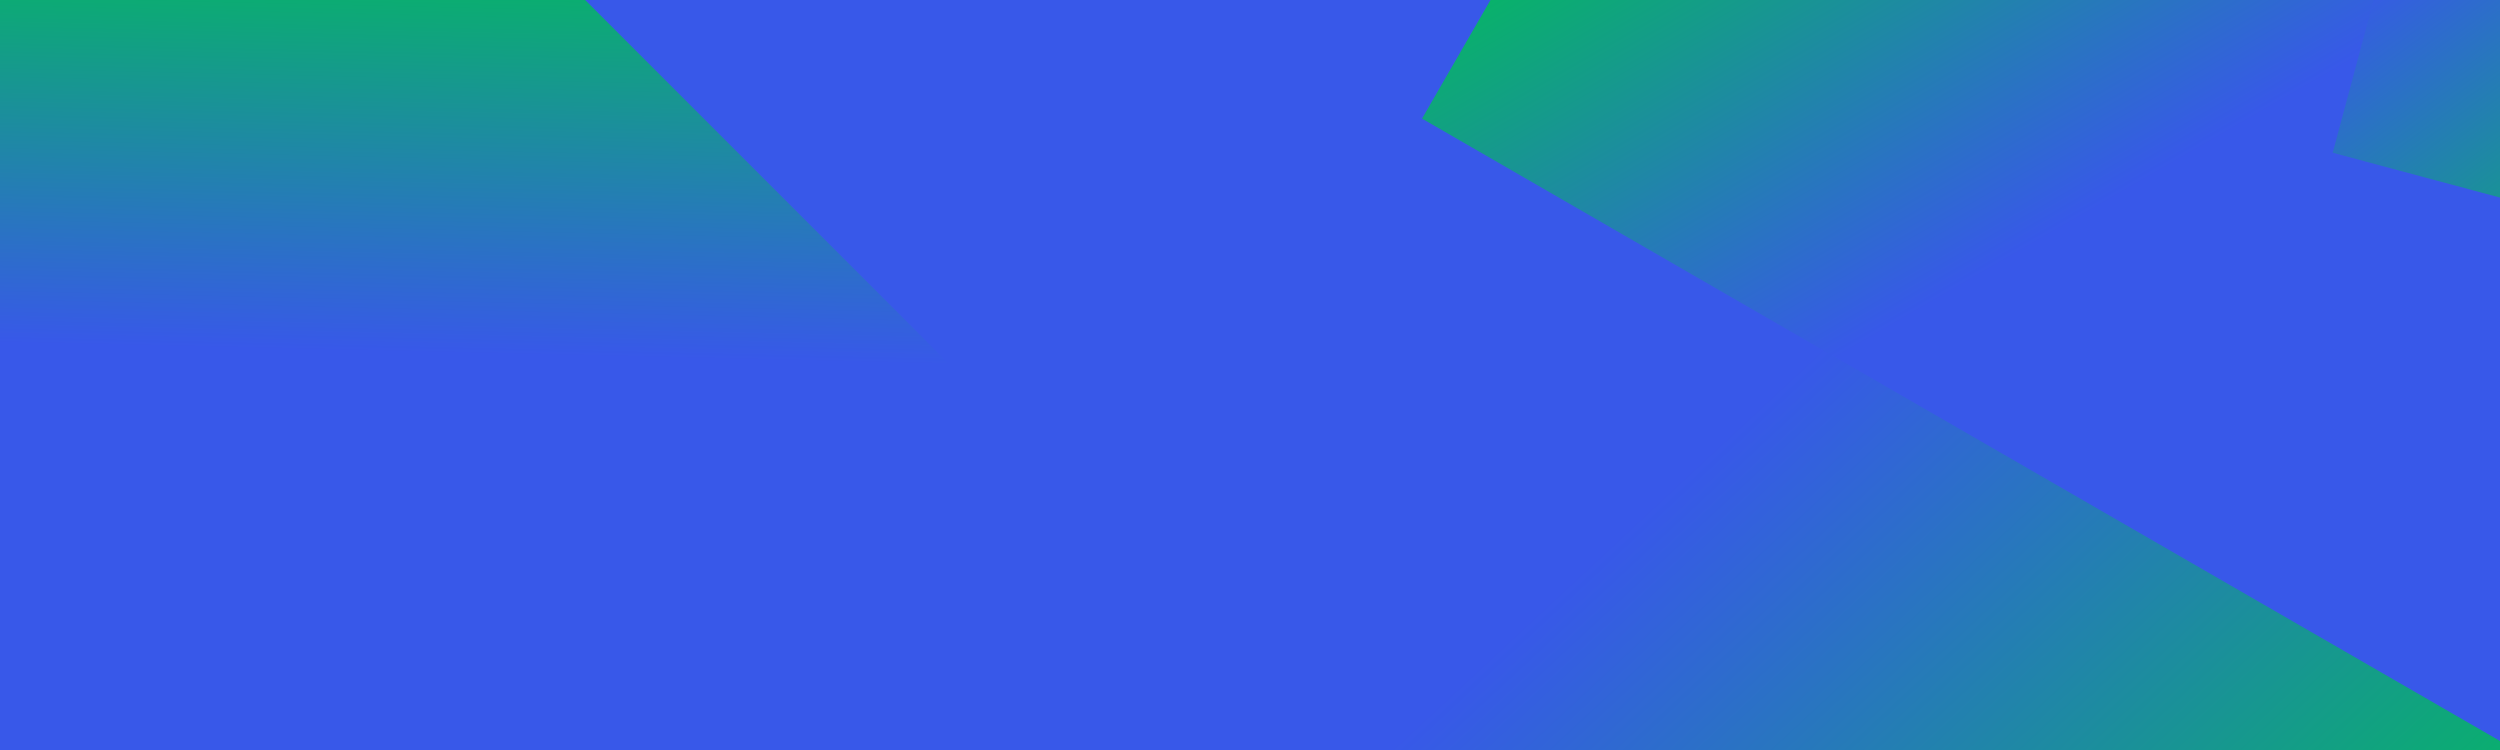
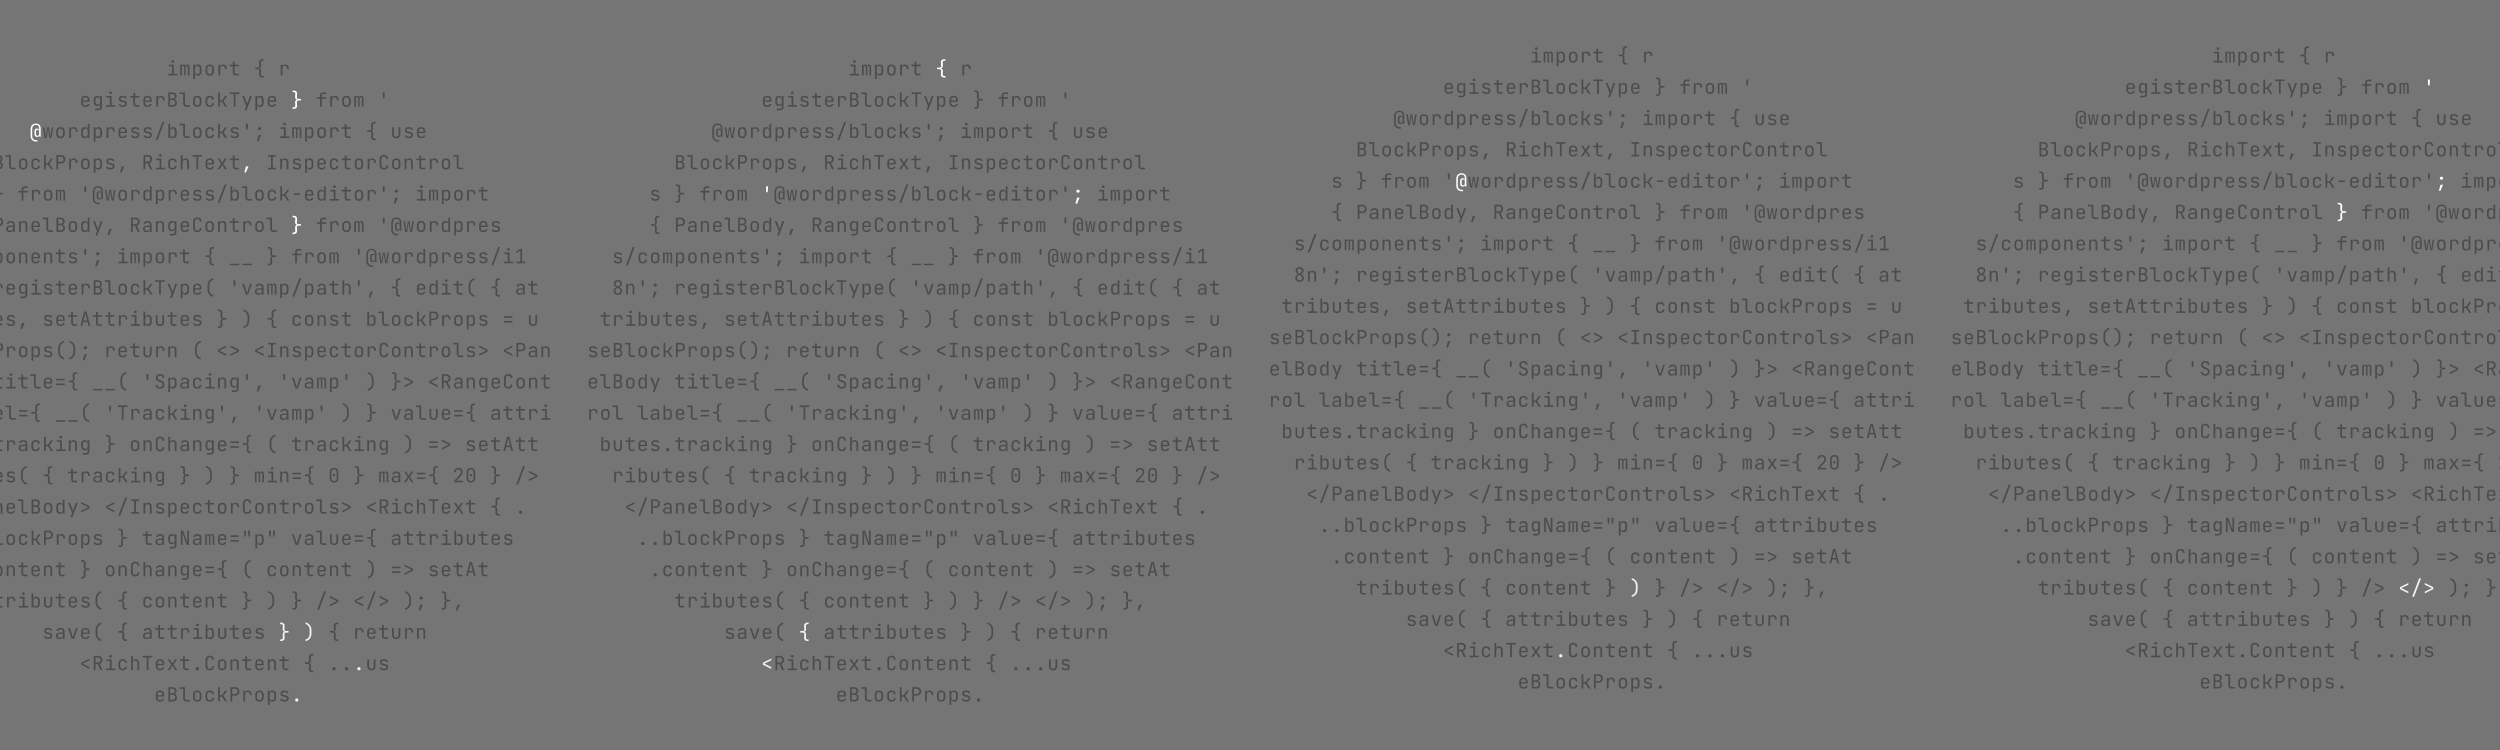
- <svg xmlns="http://www.w3.org/2000/svg" xmlns:xlink="http://www.w3.org/1999/xlink" fill="none" height="300" viewBox="0 0 1000 300" width="1000">
-   <linearGradient id="a">
-     <stop offset=".589" stop-color="#3858e9" />
-     <stop offset="1" stop-color="#00c253" />
-   </linearGradient>
-   <linearGradient id="b" gradientUnits="userSpaceOnUse" x1="25" x2="35" xlink:href="#a" y1="393" y2="-40" />
-   <linearGradient id="c" gradientUnits="userSpaceOnUse" x1="476.8" x2="1099.5" xlink:href="#a" y1="-362.725" y2="307.5" />
-   <linearGradient id="d" gradientUnits="userSpaceOnUse" x1="956.5" x2="677.501" xlink:href="#a" y1="395" y2="-88.5" />
-   <linearGradient id="e" gradientUnits="userSpaceOnUse" x1="856.5" x2="1129.5" xlink:href="#a" y1="-280.5" y2="91.5" />
-   <clipPath id="f">
-     <path d="m0 0h1000v300h-1000z" />
-   </clipPath>
-   <g clip-path="url(#f)">
-     <path d="m0 0h1000v300h-1000z" fill="#3858e9" />
-     <path d="m328.848 750.405-593.26-1027.557 1027.557-593.261 593.255 1027.557z" fill="url(#b)" />
-     <path d="m779.529-665.454-605.459 605.459 605.459 605.459 605.461-605.459z" fill="url(#c)" />
-     <path d="m1077.29 341.021-508.485-293.577 293.577-508.489 508.488 293.577z" fill="url(#d)" />
-     <path d="m1021.73-269.737-88.644 330.837 330.834 88.647 88.65-330.837z" fill="url(#e)" />
+ <svg xmlns="http://www.w3.org/2000/svg" width="1000" height="300" viewBox="0 0 1000 300">
+   <defs>
+     <path id="e" d="M0 0v-.64h1.53v-3.02H.2v-.64h2.03v3.66h1.45V0z" />
+     <path id="f" d="M0 0c-.17 0-.31-.04-.41-.13a.5.5 0 0 1-.14-.36c0-.16.05-.28.14-.37C-.31-.95-.17-1 0-1s.31.05.41.14.15.21.15.37q0 .225-.15.36C.26.005.17 0 0 0" />
+     <path id="h" d="M0 0v-4.3h.62v.51h.14l-.11.19q0-.36.18-.57c.14-.14.31-.21.53-.21.24 0 .42.09.56.27.13.17.19.42.19.75l-.21-.43h.33l-.15.19c0-.24.07-.43.19-.57q.21-.21.54-.21c.27 0 .48.1.62.3.15.21.23.48.23.81V0h-.65v-3.28c0-.17-.04-.31-.12-.41q-.105-.15-.33-.15a.4.4 0 0 0-.33.15c-.08.09-.12.23-.12.4V0h-.56v-3.28c0-.18-.04-.32-.13-.41a.4.4 0 0 0-.33-.15q-.225 0-.33.15c-.08.09-.11.23-.11.4V0z" />
+     <path id="j" d="M0 0v-5.71h.7v.82h.14l-.14.16c0-.32.11-.58.32-.77.22-.19.51-.29.86-.29.44 0 .78.14 1.04.43q.39.42.39 1.17v1.26c0 .33-.06.61-.18.85s-.28.42-.5.56c-.2.12-.45.19-.75.19-.35 0-.63-.1-.85-.29S.7-2.07.7-2.39l.14.16H.69l.01.98V0zm1.65-1.94c.3 0 .53-.09.7-.27.17-.17.25-.43.25-.76v-1.18c0-.33-.08-.59-.25-.76-.17-.18-.4-.27-.7-.27q-.435 0-.69.27c-.17.19-.26.44-.26.76v1.18c0 .32.09.57.26.76q.255.27.69.27" />
+     <path id="k" d="M0 .01c-.34 0-.64-.07-.89-.2s-.44-.32-.59-.57c-.13-.24-.2-.54-.2-.88v-1.14c0-.35.07-.64.2-.89.15-.24.34-.43.59-.56s.55-.19.89-.19c.35 0 .65.06.9.19s.44.32.58.56c.14.25.21.54.21.88v1.15c0 .34-.07.64-.21.88-.14.25-.33.44-.58.57s-.55.2-.9.2m0-.63c.31 0 .55-.09.72-.26.18-.17.26-.42.26-.76v-1.14c0-.34-.08-.59-.26-.76C.55-3.71.31-3.8 0-3.8c-.3 0-.54.09-.72.26-.17.17-.25.42-.25.76v1.14c0 .34.08.59.25.76.18.17.42.26.72.26" />
+     <path id="l" d="M0 0v-4.3h.69v.82h.16l-.22.51q0-.705.3-1.05c.2-.24.5-.36.89-.36.46 0 .82.14 1.08.43.28.28.41.66.41 1.15v.26h-.7v-.2c0-.34-.09-.59-.25-.77s-.4-.28-.7-.28-.53.1-.7.28-.25.44-.25.77V0z" />
+     <path id="b" d="M-.01 0c-.37 0-.66-.1-.86-.3-.21-.19-.31-.47-.31-.83v-2.53h-1.21v-.64h1.21v-1.21h.71v1.21h1.72v.64H-.47v2.53c0 .33.15.49.46.49h1.18V0z" />
+     <path id="Z" d="M0 0c-.31 0-.57-.05-.8-.15-.22-.1-.38-.25-.5-.45-.11-.19-.16-.42-.15-.7l.08-1.28c.02-.28-.02-.48-.12-.59-.1-.13-.32-.19-.66-.19h-.86v-.63h.86q.51 0 .66-.18c.15-.18.14-.32.12-.6l-.08-1.28c-.01-.28.04-.52.15-.71.12-.19.28-.34.5-.44.23-.1.49-.15.8-.15h.35v.62H0c-.24 0-.43.06-.56.18-.13.1-.19.27-.18.5l.08 1.28c.02.34-.06.61-.25.81-.18.2-.44.3-.77.3v-.04c.33 0 .58.1.77.31.18.2.27.47.25.81L-.74-1.3c-.01.23.05.39.18.5.13.12.32.18.56.18h.35V0z" />
+     <path id="c" d="M0 0c-.34 0-.63-.07-.89-.2a1.54 1.54 0 0 1-.59-.57c-.13-.25-.2-.54-.2-.87v-1.18c0-.33.07-.62.2-.87.14-.24.34-.43.59-.57.26-.13.55-.2.89-.2s.64.07.89.2c.25.14.45.33.58.57.14.25.22.54.22.87v.76H-.99v.42c0 .34.08.6.26.78.17.18.41.27.73.27.27 0 .49-.05.66-.14a.6.6 0 0 0 .3-.44h.71c-.05.36-.22.64-.53.86C.83-.1.46 0 0 0m1-2.53v-.29c0-.34-.09-.6-.26-.78S.33-3.87 0-3.87c-.32 0-.56.09-.73.27-.18.18-.26.44-.26.78v.23h2.04z" />
+     <path id="w" d="M0 0v-.64h1.37q.33 0 .48-.15C2-.94 2-1.04 2-1.25v-.55l.02-.78h-.14l.13-.12c0 .31-.1.56-.31.74-.21.19-.49.28-.84.28-.44 0-.79-.14-1.05-.43-.25-.29-.38-.68-.38-1.18v-.9c0-.49.13-.88.38-1.17.26-.29.61-.43 1.05-.43q.525 0 .84.27c.21.19.31.43.31.75l-.13-.12h.13v-.82h.7v4.46c0 .39-.12.69-.36.91-.24.23-.57.34-.99.34zm1.07-2.29c.29 0 .52-.09.69-.28.17-.18.25-.43.25-.76v-.82c0-.32-.08-.57-.25-.76q-.255-.27-.69-.27-.45 0-.69.27c-.17.17-.25.43-.25.76v.82c0 .34.08.6.25.77q.24.27.69.27" />
+     <path id="x" d="M.01-.01c-.3 0-.55-.04-.77-.13s-.39-.22-.52-.39c-.12-.17-.2-.37-.22-.59h.7c.03.15.11.27.25.36.14.08.32.13.56.13h.32c.28 0 .49-.06.62-.17q.21-.165.21-.45c0-.18-.07-.32-.19-.43s-.3-.18-.54-.22l-.58-.09c-.42-.08-.74-.21-.95-.39q-.3-.3-.3-.84c0-.39.12-.68.36-.89.25-.22.62-.32 1.11-.32h.29c.42 0 .75.09 1 .29q.375.285.45.78h-.7a.48.48 0 0 0-.24-.32c-.12-.09-.29-.13-.51-.13H.07c-.27 0-.46.05-.59.15q-.18.15-.18.45c0 .17.05.3.16.39.1.08.27.14.49.18l.58.09c.46.07.8.21 1.01.41s.32.48.32.86c0 .4-.13.71-.38.94-.25.22-.64.33-1.15.33z" />
+     <path id="y" d="M.01 0v-5.71h1.61c.53 0 .93.13 1.23.39.29.26.44.62.44 1.09 0 .26-.05.49-.16.68s-.27.34-.47.45c-.2.1-.44.15-.72.14v-.11c.3-.01.56.05.78.17s.4.29.52.52c.12.22.18.49.18.79 0 .33-.06.61-.2.85s-.33.42-.58.56q-.375.18-.9.18zm.68-.63h.97c.33 0 .59-.09.78-.26.19-.18.29-.42.29-.72 0-.31-.1-.57-.29-.76q-.285-.3-.78-.3H.69zm0-2.65h.93c.3 0 .54-.08.71-.24q.27-.24.27-.66c0-.27-.09-.49-.26-.65-.18-.17-.41-.25-.72-.25H.69z" />
+     <path id="z" d="M0 0c-.26 0-.47-.05-.66-.15-.19-.09-.33-.24-.44-.42-.1-.18-.16-.39-.16-.64v-3.86H-2.7v-.64h2.15v4.5q0 .27.15.42c.15.15.23.15.4.15h1.36V0z" />
+     <path id="o" d="M0 0c-.35 0-.65-.07-.91-.2s-.46-.31-.6-.56-.21-.54-.21-.88v-1.18c0-.34.07-.64.21-.88.14-.25.34-.43.6-.56s.56-.2.91-.2c.49 0 .89.13 1.19.4.31.27.47.63.48 1.09h-.7c-.02-.28-.11-.49-.29-.64-.16-.15-.39-.22-.68-.22-.31 0-.56.08-.74.26q-.27.255-.27.75v1.18q0 .48.27.75c.27.27.43.27.74.27.29 0 .52-.08.68-.23.18-.15.27-.37.29-.64h.7c-.01.46-.17.82-.48 1.09C.89-.13.49 0 0 0" />
+     <path id="u" d="M0 0v-5.71h.7v3.19h.83L2.78-4.3h.81L2.14-2.25 3.61 0h-.82L1.54-1.92H.7V0z" />
+     <path id="q" d="M0 0v-5.08h-1.56v-.64h3.83v.64H.71V0z" />
+     <path id="A" d="m-.01 0 .64-1.67-1.6-4.04h.79l1 2.66c.03.09.07.2.1.32s.06.22.08.31c.02-.09.04-.19.07-.31.04-.12.07-.23.1-.32l.94-2.66h.76L.75 0z" />
+     <path id="ad" d="M0 0v-.62h.35c.24 0 .43-.06.56-.18.13-.11.19-.27.18-.5l-.08-1.28c-.02-.34.06-.61.25-.81.18-.21.44-.31.77-.31v.04c-.33 0-.59-.1-.77-.3-.19-.2-.27-.47-.25-.81l.08-1.28c.01-.23-.05-.4-.18-.5-.13-.12-.32-.18-.56-.18H0v-.62h.35c.31 0 .57.05.79.15s.39.25.51.44c.11.19.16.43.15.71l-.08 1.28q-.03.42.12.6c.15.18.32.18.66.18h.86v.63H2.5c-.33 0-.55.06-.66.19-.1.12-.14.31-.12.59L1.8-1.3c.01.28-.04.51-.15.7q-.18.3-.51.45C.81 0 .66 0 .35 0z" />
+     <path id="m" d="M0 0v-3.23h-1.26v-.64H0v-.75c0-.33.1-.6.32-.79.21-.2.5-.3.88-.3h1.26v.64H1.2c-.16 0-.29.04-.38.12q-.12.105-.12.33v.75h1.76v.64H.7V0z" />
+     <path id="S" d="m0 0-.09-1.18v-1.17h.76v1.17L.58 0z" />
+     <path id="ai" d="M0 0c-.44 0-.83-.09-1.16-.28-.33-.18-.58-.45-.76-.79s-.27-.74-.27-1.2v-2.66c0-.47.08-.87.25-1.21s.42-.6.73-.78c.32-.19.69-.28 1.13-.28.4 0 .74.08 1.03.24.29.15.5.37.66.65.15.29.23.63.23 1.03v3.36h-.56v-.43h-.21l.14-.15c0 .2-.07.36-.22.48s-.35.18-.6.18c-.34 0-.6-.1-.79-.3-.17-.21-.26-.51-.26-.91v-.94c0-.4.09-.7.26-.9.19-.21.45-.31.79-.31.25 0 .45.06.6.19.15.12.22.28.22.48l-.11-.16h.19l-.08-.55v-.04c0-.3-.04-.55-.14-.75a1 1 0 0 0-.44-.46C.44-6.6.2-6.65-.08-6.65c-.47 0-.83.15-1.09.45-.26.31-.39.73-.39 1.27v2.66c0 .52.13.93.41 1.23s.67.46 1.15.46h.55V0zm.59-2.33c.21 0 .37-.07.47-.2s.15-.33.15-.6V-4q0-.36-.15-.54c-.1-.11-.26-.17-.47-.17s-.37.06-.47.18c-.11.11-.16.29-.16.54v.94c0 .24.05.43.16.55.1.11.26.17.47.17" />
+     <path id="B" d="m-.01 0-.68-4.3h.62l.43 3.05c.02.12.03.24.05.38.02.13.04.24.05.32.01-.08.02-.19.04-.32.03-.14.05-.26.07-.38l.47-3.05h.68l.47 3.05c.02.12.04.24.06.38.02.13.04.24.05.32.01-.08.03-.19.05-.32.03-.14.05-.26.06-.38l.45-3.05h.59L2.73 0h-.77L1.5-2.97c-.02-.15-.05-.29-.07-.44-.03-.15-.05-.26-.06-.34-.01.08-.02.19-.04.34-.03.15-.05.29-.08.44L.77 0z" />
+     <path id="C" d="M0 0c-.43 0-.77-.14-1.04-.43-.26-.29-.39-.67-.39-1.16v-1.26c0-.5.13-.89.39-1.18s.61-.43 1.04-.43c.36 0 .64.1.85.29.22.19.33.45.33.77l-.15-.16h.16l-.01-.98v-1.25h.7v5.71h-.7V-.9h-.15l.15-.16q0 .495-.33.78C.64-.09.36 0 0 0m.24-.61q.435 0 .69-.27c.16-.19.25-.44.25-.76v-1.18c0-.32-.09-.57-.25-.76q-.255-.27-.69-.27c-.3 0-.54.09-.71.27s-.26.43-.26.76v1.18c0 .33.09.59.26.76.17.18.41.27.71.27" />
+     <path id="G" d="m0 0 2.77-7.35h.75L.74 0z" />
+     <path id="J" d="M.01 0c-.36 0-.64-.09-.86-.28-.21-.19-.32-.45-.32-.78l.14.16h-.14v.82h-.7v-5.71h.7v1.25l-.02.98h.16l-.14.16c0-.32.11-.58.32-.77.22-.19.51-.29.86-.29.43 0 .78.14 1.04.43s.39.68.39 1.18v1.26c0 .49-.13.87-.39 1.16S.44 0 .01 0m-.24-.61c.3 0 .53-.09.7-.27.18-.17.26-.43.26-.76v-1.18c0-.33-.08-.58-.26-.76-.17-.18-.4-.27-.7-.27q-.435 0-.69.27c-.16.19-.25.44-.25.76v1.18c0 .32.09.57.25.76q.255.27.69.27" />
+     <path id="aa" d="m0-.01.63-2.43h1.02L.63-.01z" />
+     <path id="X" d="M0 .01a.565.565 0 0 1-.58-.59c0-.17.05-.31.16-.42.12-.11.26-.17.42-.17h.16c.17 0 .3.06.41.17q.18.165.18.42c0 .255-.06.31-.17.42S.33.01.16.01z" />
+     <path id="M" d="M0 0c-.49 0-.89-.14-1.19-.44-.29-.29-.44-.7-.44-1.2v-2.74h.7v2.74c0 .32.09.57.25.76.17.17.4.26.68.26.3 0 .53-.09.69-.26.17-.19.26-.44.26-.76v-2.74h.71v2.74c0 .5-.16.91-.46 1.2C.9-.14.5 0 0 0" />
+     <path id="I" d="M0 0v-5.71h1.84c.35 0 .66.07.92.21s.46.33.6.58c.15.25.22.55.22.89s-.07.64-.22.9c-.14.25-.34.44-.6.58s-.57.21-.92.21H.7V0zm.7-2.98h1.14c.31 0 .55-.09.73-.28.19-.19.28-.45.28-.77s-.09-.58-.28-.76c-.18-.19-.42-.29-.73-.29H.7z" />
+     <path id="n" d="M0 0v-5.71h1.76q.51 0 .9.21c.25.14.45.33.59.57.14.25.21.54.21.86 0 .39-.1.72-.3 1-.2.27-.47.47-.82.57L3.54 0h-.83l-1.1-2.42H.7V0zm.7-3.06h1.06c.3 0 .53-.09.71-.27.18-.19.26-.43.26-.74 0-.3-.08-.55-.26-.73s-.41-.28-.71-.28H.7z" />
+     <path id="p" d="M0 0v-5.71h.71v2.23h.14l-.14.17c0-.34.1-.61.3-.79.2-.19.49-.28.85-.28.43 0 .77.13 1.03.4.25.27.38.63.38 1.09V0h-.7v-2.81c0-.31-.09-.55-.25-.72s-.39-.25-.67-.25q-.435 0-.69.27c-.255.27-.25.44-.25.77V0z" />
+     <path id="r" d="m.01 0 1.52-2.21L.1-4.3h.83l.85 1.33c.04.06.07.12.1.19.04.07.07.12.09.16.01-.04.04-.09.07-.16.04-.07.07-.13.11-.19l.86-1.33h.82L2.4-2.2 3.92 0h-.83l-.93-1.41c-.03-.05-.07-.12-.1-.19-.04-.08-.06-.14-.09-.19-.02.05-.05.11-.09.19-.04.07-.08.14-.12.19L.83 0z" />
+     <path id="O" d="M0 0v-.64h1.17v-4.43H0v-.64h3.05v.64H1.89v4.43h1.16V0z" />
+     <path id="v" d="M0 0v-4.3h.71v.82h.15l-.15.17c0-.34.1-.61.3-.79.21-.19.49-.28.85-.28.43 0 .78.13 1.03.4.26.27.38.63.38 1.09V0h-.7v-2.81c0-.31-.08-.55-.25-.71-.16-.17-.38-.25-.66-.25-.3 0-.53.09-.7.27-.17.17-.25.43-.25.76V0z" />
+     <path id="Q" d="M0 0c-.34 0-.64-.06-.9-.19-.25-.13-.44-.32-.58-.57s-.21-.54-.21-.88v-2.58c0-.35.07-.64.21-.89.14-.24.33-.43.58-.56.26-.13.56-.2.9-.2q.525 0 .9.21c.25.13.44.31.58.56.13.24.2.54.2.88H.97c0-.33-.08-.57-.25-.75-.17-.17-.41-.26-.72-.26-.3 0-.55.08-.72.26-.18.17-.26.42-.26.74v2.59c0 .32.08.57.26.75.17.17.42.26.72.26.31 0 .55-.09.72-.26.17-.18.25-.43.25-.75h.71c0 .33-.07.62-.2.87-.14.25-.33.44-.58.58C.65-.06.35 0 0 0" />
+     <path id="ac" d="M0 0v-.62h2.5V0z" />
+     <path id="a" d="M.01 0c-.46 0-.82-.11-1.08-.34-.26-.24-.39-.55-.39-.95s.13-.71.39-.94.62-.35 1.06-.35h1.33v-.43c0-.27-.08-.47-.24-.61C.92-3.77.7-3.84.4-3.84c-.25 0-.47.06-.64.17-.17.1-.27.24-.3.43h-.7c.05-.38.22-.67.53-.89.3-.22.68-.33 1.13-.33q.75 0 1.17.39c.29.25.43.6.43 1.04v2.96h-.69V-.9h-.11l.11-.11c0 .31-.12.56-.36.74S.41 0 .01 0m.17-.55C.51-.55.79-.64 1-.8a.79.79 0 0 0 .32-.64v-.62H.01c-.24 0-.42.07-.56.2s-.2.31-.2.53q0 .36.24.57c.17.14.39.21.69.21" />
+     <path id="t" d="M0 0v-.59h3.75V0z" />
+     <path id="ak" d="M0 0v-.65h1.55v-4.48L0-3.97v-.78l1.29-.97h.96v5.07h1.27V0z" />
+     <path id="as" d="M0 .01c-.74-.19-1.31-.55-1.73-1.08-.41-.54-.62-1.2-.62-1.98v-1.41c0-.51.1-.97.29-1.38.19-.42.46-.77.81-1.06.35-.28.77-.49 1.25-.61v.67q-.495.12-.87.45c-.24.22-.43.5-.57.82-.13.33-.2.7-.2 1.11v1.41c0 .4.06.77.19 1.1.14.33.33.6.58.82.25.21.54.36.87.44z" />
+     <path id="T" d="m0 0-1.44-4.31h.72l.96 2.9c.05.17.11.34.15.5.05.15.08.28.11.37.02-.09.06-.22.1-.37.05-.16.1-.33.15-.5l.94-2.9h.71L.96 0z" />
+     <path id="N" d="m0 0 1.48-5.72h.95L3.91 0H3.2l-.38-1.52H1.09L.72 0zm1.23-2.12h1.44l-.44-1.76c-.08-.33-.15-.61-.19-.83-.05-.23-.08-.37-.09-.44-.01.07-.04.21-.08.44-.05.22-.12.5-.2.83z" />
+     <path id="ax" d="M0-.01V-.7c.34-.08.63-.23.88-.44.24-.22.43-.49.56-.82.14-.33.21-.69.21-1.1v-1.4c0-.42-.07-.79-.21-1.12-.13-.33-.32-.6-.57-.82A1.9 1.9 0 0 0 0-6.85v-.67c.49.12.91.33 1.25.61.35.29.62.64.81 1.06.19.41.29.87.29 1.39v1.4c0 .78-.21 1.44-.62 1.98C1.32-.55.74-.19 0-.01" />
+     <path id="d" d="M-.01 0v-.63h3.37V0z" />
+     <path id="az" d="m0 0-3.36-1.68v-.79L0-4.15v.68l-2.42 1.19c-.1.05-.2.09-.28.13-.09.03-.15.05-.19.06.04.01.11.03.2.07q.135.045.27.12L0-.71z" />
+     <path id="ay" d="M0 0v-.68l2.43-1.19q.15-.075.27-.12c.09-.03.16-.06.2-.07q-.075-.015-.21-.06c-.08-.04-.17-.08-.26-.13L0-3.44v-.71l3.37 1.68v.79z" />
+     <path id="aF" d="M0 0c-.38 0-.7-.07-.97-.19a1.5 1.5 0 0 1-.62-.54c-.15-.24-.22-.52-.23-.84h.71c0 .29.1.52.29.68.2.17.47.25.82.25.33 0 .58-.08.77-.24.18-.16.28-.39.28-.67 0-.23-.07-.43-.19-.6-.12-.18-.3-.3-.52-.37l-.78-.24c-.39-.12-.69-.32-.91-.6-.2-.28-.31-.61-.31-.99 0-.31.07-.58.2-.8.15-.23.34-.41.59-.53.25-.14.55-.2.88-.2.51 0 .91.14 1.21.42s.46.65.46 1.11h-.7c0-.28-.09-.5-.26-.65-.17-.17-.4-.25-.71-.25s-.54.08-.71.22c-.17.15-.25.35-.25.61 0 .24.06.44.18.61.13.18.31.3.54.37l.79.25c.38.12.67.32.88.61s.31.63.31 1.01c0 .32-.07.59-.22.82-.14.24-.35.42-.61.55C.65-.07.35 0 0 0" />
+     <path id="aJ" d="M0 0c-.35 0-.66-.07-.92-.2a1.6 1.6 0 0 1-.59-.59 1.8 1.8 0 0 1-.21-.89v-2.51c0-.34.07-.64.21-.89s.34-.44.59-.58c.26-.14.57-.21.92-.21s.66.07.91.21c.26.14.46.33.6.58s.21.55.21.89v2.51c0 .34-.07.63-.21.89-.14.25-.34.44-.6.59C.65-.07.35 0 0 0m0-.6q.465 0 .75-.3c.285-.3.29-.47.29-.78v-2.51c0-.32-.1-.57-.29-.77-.19-.21-.44-.31-.75-.31-.32 0-.57.1-.76.31-.19.2-.28.45-.28.77v2.51c0 .31.09.58.28.78s.44.3.76.3m0-1.88c-.14 0-.26-.04-.35-.13a.5.5 0 0 1-.12-.35c0-.14.04-.25.12-.34.09-.08.21-.13.35-.13s.25.05.34.13c.08.09.13.2.13.34 0 .15-.05.26-.13.35-.09.09-.2.13-.34.13" />
+     <path id="aI" d="M0 0a.66.66 0 0 1-.47-.17c-.12-.12-.18-.27-.18-.47s.06-.36.18-.48.27-.18.47-.18.36.06.47.18q.18.18.18.48c0 .3-.06.35-.18.47C.36-.06.2 0 0 0" />
+     <path id="aL" d="M0 0v-5.71h.94L2.68-.82c-.01-.13-.02-.29-.04-.48l-.03-.6c-.01-.21-.01-.41-.01-.6v-3.21h.68V0h-.94L.61-4.89a18 18 0 0 1 .05 1.08c.01.21.02.41.02.6V0z" />
+     <path id="aK" d="m0 0-.1-1.65v-.7h.76v.7L.58 0z" />
+     <path id="ar" d="M0 .01c-.35 0-.66-.07-.92-.18-.26-.13-.45-.31-.59-.54-.15-.23-.22-.5-.22-.8 0-.34.1-.64.28-.88.19-.24.48-.46.88-.66l.76-.37c.23-.1.41-.25.53-.43.13-.17.19-.37.19-.58 0-.25-.08-.45-.25-.6C.5-5.17.28-5.25 0-5.25c-.29 0-.51.08-.68.23q-.24.225-.24.6c0 .2.06.4.18.57.13.18.29.32.51.43l.76.36c.42.19.72.41.91.66.18.25.28.54.28.89 0 .46-.16.83-.47 1.11C.94-.13.52.01 0 .01m0-.63q.465 0 .75-.24c.19-.17.28-.39.28-.67 0-.22-.06-.43-.18-.61s-.29-.33-.52-.44l-.75-.37c-.42-.2-.72-.42-.91-.65-.18-.24-.28-.52-.28-.85 0-.29.07-.54.2-.76.13-.21.31-.37.55-.49s.53-.17.86-.17.61.05.85.17.42.28.56.49c.12.22.19.47.19.76 0 .33-.09.61-.28.85q-.285.345-.93.66l-.75.37c-.22.1-.38.25-.5.43s-.18.38-.18.6c0 .28.09.5.28.67s.44.25.76.25" />
+     <path id="aQ" d="M-.01 0v-.72l1.75-1.86c.3-.31.51-.59.65-.84.13-.25.2-.49.2-.72 0-.32-.09-.57-.26-.75-.18-.18-.41-.28-.72-.28-.33 0-.59.1-.79.29-.18.18-.28.44-.28.77h-.7c.01-.34.09-.64.23-.89.15-.26.36-.45.62-.59.27-.13.57-.2.92-.2s.65.07.9.2.45.32.58.57q.21.36.21.87c0 .33-.09.65-.26.96-.17.32-.46.69-.85 1.09L.79-.64h2.6V0z" />
+     <path id="aO" d="M0 .01c-.46 0-.82-.12-1.08-.35s-.39-.55-.39-.95.13-.71.39-.94.62-.35 1.06-.35h1.33v-.43c0-.26-.08-.47-.24-.61s-.38-.22-.68-.22c-.25 0-.47.06-.64.17-.17.1-.27.25-.29.43h-.71c.05-.37.22-.67.53-.89.3-.22.68-.33 1.13-.33q.75 0 1.17.39c.29.25.43.6.43 1.04v2.96h-.68V-.9h-.12l.12-.11c0 .31-.13.56-.37.74S.4.01 0 .01m.17-.56C.5-.55.78-.63.99-.8s.32-.38.32-.64v-.61H0c-.24 0-.42.06-.56.19s-.2.31-.2.53c0 .24.08.43.24.58.17.13.4.2.69.2" />
+     <path id="aP" d="M0 0v-.72l1.75-1.86c.3-.32.51-.6.65-.84.13-.25.2-.49.2-.72 0-.32-.09-.57-.26-.75-.18-.19-.41-.28-.72-.28-.33 0-.59.1-.79.29-.19.18-.28.44-.28.77h-.7c.01-.35.08-.64.23-.89.15-.26.36-.45.62-.59.27-.13.57-.2.92-.2s.64.07.9.2c.25.13.45.32.58.56.14.25.21.54.21.88 0 .32-.09.65-.26.96-.18.32-.46.68-.85 1.09L.79-.64H3.4V0z" />
+     <g id="aq">
+       <use x="2.1" y=".08" href="#a" />
+       <use x="7.91" href="#b" />
+     </g>
+     <g id="aC">
+       <use x="2.47" y=".08" href="#c" />
+       <use x="5.76" y="-3.21" href="#d" />
+     </g>
+     <g id="U">
+       <use x=".79" href="#e" />
+       <use x="2.59" y="-5.08" href="#f" />
+       <use x="5.61" href="#h" />
+       <use x="10.79" y="1.41" href="#j" />
+       <use x="17.39" y=".06" href="#k" />
+       <use x="20.89" href="#l" />
+       <use x="27.81" href="#b" />
+     </g>
+     <g id="W">
+       <use x="1.84" href="#m" />
+       <use x="5.96" href="#l" />
+       <use x="12.42" y=".06" href="#k" />
+       <use x="15.56" href="#h" />
+     </g>
+     <g id="ab">
+       <use x=".84" href="#n" />
+       <use x="5.76" href="#e" />
+       <use x="7.56" y="-5.08" href="#f" />
+       <use x="12.45" y=".08" href="#o" />
+       <use x="15.76" href="#p" />
+       <use x="22.02" href="#q" />
+       <use x="27.34" y=".08" href="#c" />
+       <use x="30.36" href="#r" />
+       <use x="37.76" href="#b" />
+     </g>
+     <g id="aj">
+       <use x=".79" href="#e" />
+       <use x="2.59" y="-5.08" href="#f" />
+     </g>
+     <g id="al">
+       <use x=".59" href="#t" />
+       <use x="5.56" href="#t" />
+     </g>
+     <g id="am">
+       <use x=".99" href="#l" />
+       <use x="7.44" y=".08" href="#c" />
+     </g>
+     <g id="aG">
+       <use x="2.94" href="#b" />
+       <use x="5.96" href="#l" />
+       <use x="12.05" y=".08" href="#a" />
+       <use x="17.42" y=".08" href="#o" />
+       <use x="20.77" href="#u" />
+       <use x="25.66" href="#e" />
+       <use x="27.46" y="-5.08" href="#f" />
+       <use x="30.68" href="#v" />
+       <use x="36.2" y="1.41" href="#w" />
+     </g>
+     <g id="aM">
+       <use x="2.5" y=".08" href="#o" />
+       <use x="7.44" y=".06" href="#k" />
+       <use x="10.79" href="#v" />
+       <use x="17.86" href="#b" />
+       <use x="22.37" y=".08" href="#c" />
+       <use x="25.71" href="#v" />
+       <use x="32.78" href="#b" />
+     </g>
+     <g id="V">
+       <use x="1.38" y="1.41" href="#w" />
+       <use x="5.76" href="#e" />
+       <use x="7.56" y="-5.08" href="#f" />
+       <use x="12.29" y=".06" href="#x" />
+       <use x="17.86" href="#b" />
+       <use x="22.37" y=".08" href="#c" />
+       <use x="25.86" href="#l" />
+       <use x="30.69" href="#y" />
+       <use x="37.88" href="#z" />
+       <use x="42.26" y=".06" href="#k" />
+       <use x="47.27" y=".08" href="#o" />
+       <use x="50.61" href="#u" />
+       <use x="56.83" href="#q" />
+       <use x="61.21" y="1.41" href="#A" />
+       <use x="65.5" y="1.41" href="#j" />
+       <use x="72.11" y=".08" href="#c" />
+     </g>
+     <g id="Y">
+       <use x="1.08" href="#B" />
+       <use x="7.44" y=".06" href="#k" />
+       <use x="10.94" href="#l" />
+       <use x="17.14" y=".08" href="#C" />
+       <use x="20.74" y="1.41" href="#j" />
+       <use x="25.86" href="#l" />
+       <use x="32.31" y=".08" href="#c" />
+       <use x="37.16" y=".06" href="#x" />
+       <use x="42.13" y=".06" href="#x" />
+       <use x="45.48" y=".86" href="#G" />
+     </g>
+     <g id="ae">
+       <use x=".84" href="#I" />
+       <use x="7.07" y=".08" href="#a" />
+       <use x="10.79" href="#v" />
+       <use x="17.39" y=".08" href="#c" />
+       <use x="22.96" href="#z" />
+       <use x="25.72" href="#y" />
+       <use x="32.31" y=".06" href="#k" />
+       <use x="37.04" y=".08" href="#C" />
+       <use x="41.31" y="1.41" href="#A" />
+     </g>
+     <g id="at">
+       <use x="2.94" href="#b" />
+       <use x="5.96" href="#l" />
+       <use x="10.74" href="#e" />
+       <use x="12.54" y="-5.08" href="#f" />
+       <use x="17.64" y=".08" href="#J" />
+       <use x="22.36" y=".08" href="#M" />
+       <use x="27.81" href="#b" />
+       <use x="32.31" y=".08" href="#c" />
+       <use x="37.16" y=".06" href="#x" />
+     </g>
+     <g id="au">
+       <use x="2.34" y=".06" href="#x" />
+       <use x="7.44" y=".08" href="#c" />
+       <use x="12.89" href="#b" />
+       <use x="15.43" href="#N" />
+     </g>
+     <g id="av">
+       <use x="2.94" href="#b" />
+       <use x="7.91" href="#b" />
+       <use x="10.94" href="#l" />
+       <use x="15.71" href="#e" />
+       <use x="17.51" y="-5.08" href="#f" />
+       <use x="22.62" y=".08" href="#J" />
+       <use x="27.33" y=".08" href="#M" />
+       <use x="32.78" href="#b" />
+       <use x="37.29" y=".08" href="#c" />
+       <use x="42.13" y=".06" href="#x" />
+     </g>
+     <g id="aw">
+       <use x="2.72" y=".08" href="#J" />
+       <use x="8.03" href="#z" />
+       <use x="12.42" y=".06" href="#k" />
+       <use x="17.42" y=".08" href="#o" />
+       <use x="20.77" href="#u" />
+       <use x="25.71" href="#I" />
+       <use x="30.83" href="#l" />
+       <use x="37.29" y=".06" href="#k" />
+       <use x="40.63" y="1.41" href="#j" />
+       <use x="47.11" y=".06" href="#x" />
+     </g>
+     <g id="aA">
+       <use x="2.47" y=".08" href="#c" />
+       <use x="5.82" href="#y" />
+       <use x="13.01" href="#z" />
+       <use x="17.39" y=".06" href="#k" />
+       <use x="22.4" y=".08" href="#o" />
+       <use x="25.74" href="#u" />
+       <use x="30.68" href="#I" />
+       <use x="35.81" href="#l" />
+       <use x="42.26" y=".06" href="#k" />
+       <use x="45.61" y="1.41" href="#j" />
+       <use x="52.08" y=".06" href="#x" />
+     </g>
+     <g id="aB">
+       <use x=".94" href="#O" />
+       <use x="5.81" href="#v" />
+       <use x="12.29" y=".06" href="#x" />
+       <use x="15.76" y="1.41" href="#j" />
+       <use x="22.37" y=".08" href="#c" />
+       <use x="27.37" y=".08" href="#o" />
+       <use x="32.78" href="#b" />
+       <use x="37.29" y=".06" href="#k" />
+       <use x="40.78" href="#l" />
+       <use x="47.27" y=".08" href="#Q" />
+       <use x="52.21" y=".06" href="#k" />
+       <use x="55.55" href="#v" />
+       <use x="62.63" href="#b" />
+       <use x="65.65" href="#l" />
+       <use x="72.11" y=".06" href="#k" />
+       <use x="77.67" href="#z" />
+       <use x="81.92" y=".06" href="#x" />
+     </g>
+     <g id="aD">
+       <use x="2.14" y="-3.37" href="#S" />
+       <use x="6.96" href="#T" />
+       <use x="12.05" y=".08" href="#a" />
+       <use x="15.56" href="#h" />
+       <use x="20.74" y="1.41" href="#j" />
+       <use x="27.01" y="-3.37" href="#S" />
+     </g>
+     <g id="aE">
+       <use x="2.5" y=".08" href="#Q" />
+       <use x="7.44" y=".06" href="#k" />
+       <use x="10.79" href="#v" />
+       <use x="17.86" href="#b" />
+     </g>
+     <g id="aH">
+       <use x="2.47" y=".06" href="#k" />
+       <use x="5.81" href="#v" />
+       <use x="12.45" y=".08" href="#Q" />
+       <use x="15.76" href="#p" />
+       <use x="22" y=".08" href="#a" />
+       <use x="25.71" href="#v" />
+       <use x="31.22" y="1.41" href="#w" />
+       <use x="37.29" y=".08" href="#c" />
+       <use x="40.58" y="-3.21" href="#d" />
+     </g>
+     <g id="aN">
+       <use x="339.19" y="30.17" href="#U" />
+       <use x="384.95" y="30.17" href="#l" />
+       <use x="309.34" y="42.69" href="#V" />
+       <use x="398.87" y="42.69" href="#W" />
+       <use x="306.84" y="42.77" href="#c" />
+       <use x="371.17" y="51.84" href="#S" />
+       <use x="376.4" y="52" href="#X" />
+       <g transform="translate(0 55.21)">
+         <use x="289.45" href="#Y" />
+         <use x="347.22" href="#z" />
+         <use x="359.95" href="#u" />
+         <use x="383.95" href="#U" />
+       </g>
+       <g transform="translate(0 55.27)">
+         <use x="351.6" href="#k" />
+         <use x="366.4" href="#x" />
+         <use x="436.03" href="#x" />
+       </g>
+       <g transform="translate(0 55.29)">
+         <use x="341.91" href="#J" />
+         <use x="356.61" href="#o" />
+         <use x="431.18" href="#M" />
+         <use x="441.14" href="#c" />
+       </g>
+       <use x="422.6" y="56.07" href="#Z" />
+       <use x="375.46" y="56.47" href="#aa" />
+       <g transform="translate(0 67.73)">
+         <use x="270.4" href="#y" />
+         <use x="277.58" href="#z" />
+         <use x="290.31" href="#u" />
+         <use x="295.26" href="#I" />
+         <use x="300.38" href="#l" />
+         <use x="329.24" href="#ab" />
+         <use x="379.92" href="#O" />
+         <use x="384.79" href="#v" />
+         <use x="411.76" href="#b" />
+         <use x="419.76" href="#l" />
+         <use x="434.53" href="#v" />
+         <use x="441.6" href="#b" />
+         <use x="444.63" href="#l" />
+         <use x="456.65" href="#z" />
+       </g>
+       <g transform="translate(0 67.79)">
+         <use x="281.97" href="#k" />
+         <use x="306.84" href="#k" />
+         <use x="316.65" href="#x" />
+         <use x="391.26" href="#x" />
+         <use x="416.26" href="#k" />
+         <use x="431.19" href="#k" />
+         <use x="451.08" href="#k" />
+       </g>
+       <g transform="translate(0 67.81)">
+         <use x="286.97" href="#o" />
+         <use x="401.34" href="#c" />
+         <use x="406.35" href="#o" />
+         <use x="426.24" href="#Q" />
+       </g>
+       <use x="320.7" y="68.99" href="#aa" />
+       <use x="310.18" y="69.14" href="#j" />
+       <use x="394.74" y="69.14" href="#j" />
+       <use x="406.44" y="75.18" href="#f" />
+       <use x="441.26" y="75.18" href="#f" />
+       <use x="425.88" y="76.89" href="#S" />
+       <use x="390.14" y="77.98" href="#ac" />
+       <g transform="translate(0 80.25)">
+         <use x="281.34" href="#m" />
+         <use x="285.46" href="#l" />
+         <use x="295.06" href="#h" />
+         <use x="315.39" href="#B" />
+         <use x="325.25" href="#l" />
+         <use x="340.17" href="#l" />
+         <use x="372.09" href="#z" />
+         <use x="384.82" href="#u" />
+         <use x="404.64" href="#e" />
+         <use x="411.76" href="#b" />
+         <use x="419.76" href="#l" />
+         <use x="439.45" href="#e" />
+         <use x="444.28" href="#h" />
+         <use x="459.55" href="#l" />
+         <use x="466.47" href="#b" />
+       </g>
+       <g transform="translate(0 80.32)">
+         <use x="261.94" href="#x" />
+         <use x="291.92" href="#k" />
+         <use x="321.76" href="#k" />
+         <use x="351.47" href="#x" />
+         <use x="356.45" href="#x" />
+         <use x="376.47" href="#k" />
+         <use x="416.27" href="#k" />
+         <use x="456.06" href="#k" />
+       </g>
+       <g transform="translate(0 80.33)">
+         <use x="331.46" href="#C" />
+         <use x="346.63" href="#c" />
+         <use x="366.77" href="#J" />
+         <use x="381.48" href="#o" />
+         <use x="396.37" href="#c" />
+         <use x="401.09" href="#C" />
+       </g>
+       <use x="270.33" y="81.11" href="#ad" />
+       <use x="359.79" y="81.11" href="#G" />
+       <use x="335.05" y="81.66" href="#j" />
+       <use x="449.45" y="81.66" href="#j" />
+       <use x="425.88" y="89.4" href="#S" />
+       <g transform="translate(0 92.77)">
+         <use x="269.55" href="#ae" />
+         <use x="325.1" href="#n" />
+         <use x="335.05" href="#v" />
+         <use x="359.92" href="#v" />
+         <use x="366.99" href="#b" />
+         <use x="370.02" href="#l" />
+         <use x="382.03" href="#z" />
+         <use x="398.87" href="#W" />
+         <use x="434.77" href="#B" />
+         <use x="444.63" href="#l" />
+         <use x="459.55" href="#l" />
+       </g>
+       <g transform="translate(0 92.83)">
+         <use x="356.57" href="#k" />
+         <use x="376.47" href="#k" />
+         <use x="441.13" href="#k" />
+         <use x="470.85" href="#x" />
+       </g>
+       <g transform="translate(0 92.85)">
+         <use x="331.33" href="#a" />
+         <use x="346.63" href="#c" />
+         <use x="351.63" href="#Q" />
+         <use x="450.83" href="#C" />
+         <use x="466" href="#c" />
+       </g>
+       <use x="263.4" y="93.64" href="#Z" />
+       <use x="315.74" y="94.04" href="#aa" />
+       <g transform="translate(0 94.18)">
+         <use x="340.56" href="#w" />
+         <use x="431.38" href="#ai" />
+         <use x="454.42" href="#j" />
+       </g>
+       <use x="306.5" y="101.93" href="#S" />
+       <use x="415.93" y="101.93" href="#S" />
+       <use x="311.73" y="102.09" href="#X" />
+       <g transform="translate(0 105.3)">
+         <use x="265.21" href="#h" />
+         <use x="280.33" href="#v" />
+         <use x="290.28" href="#v" />
+         <use x="297.35" href="#b" />
+         <use x="319.28" href="#U" />
+         <use x="388.92" href="#W" />
+         <use x="423.74" href="#Y" />
+         <use x="473.48" href="#aj" />
+         <use x="479.28" href="#ak" />
+       </g>
+       <g transform="translate(0 105.36)">
+         <use x="247.01" href="#x" />
+         <use x="262.06" href="#k" />
+         <use x="276.99" href="#k" />
+         <use x="301.73" href="#x" />
+       </g>
+       <use x="257.12" y="105.38" href="#o" />
+       <use x="286.93" y="105.38" href="#c" />
+       <use x="364.06" y="106.08" href="#al" />
+       <use x="357.93" y="106.15" href="#Z" />
+       <use x="379.79" y="106.15" href="#ad" />
+       <use x="250.36" y="106.16" href="#G" />
+       <use x="310.79" y="106.55" href="#aa" />
+       <use x="270.38" y="106.71" href="#j" />
+       <use x="421.43" y="106.71" href="#ai" />
+       <g transform="translate(0 114.45)">
+         <use x="256.76" href="#S" />
+         <use x="366.19" href="#S" />
+         <use x="415.93" href="#S" />
+       </g>
+       <use x="261.99" y="114.61" href="#X" />
+       <g transform="translate(0 117.82)">
+         <use x="250.49" href="#v" />
+         <use x="269.55" href="#am" />
+         <use x="279.49" href="#V" />
+         <use x="371.02" href="#T" />
+         <use x="379.61" href="#h" />
+         <use x="398.87" href="#aq" />
+         <use x="409.66" href="#p" />
+         <use x="448.61" href="#aj" />
+         <use x="456.52" href="#b" />
+         <use x="478.45" href="#aq" />
+       </g>
+       <use x="247.15" y="117.89" href="#ar" />
+       <g transform="translate(0 117.9)">
+         <use x="376.1" href="#a" />
+         <use x="441.13" href="#c" />
+         <use x="445.86" href="#C" />
+       </g>
+       <use x="432.51" y="118.67" href="#Z" />
+       <use x="472.3" y="118.67" href="#Z" />
+       <use x="389.63" y="118.68" href="#G" />
+       <use x="358.02" y="118.75" href="#as" />
+       <use x="462.48" y="118.75" href="#as" />
+       <use x="261.05" y="119.07" href="#aa" />
+       <use x="420.19" y="119.07" href="#aa" />
+       <use x="384.79" y="119.23" href="#j" />
+       <use x="394.74" y="119.23" href="#j" />
+       <use x="474.27" y="127.13" href="#d" />
+       <use x="474.28" y="129.01" href="#d" />
+       <g transform="translate(0 130.34)">
+         <use x="239.7" href="#at" />
+         <use x="289.44" href="#au" />
+         <use x="309.33" href="#av" />
+         <use x="399.71" href="#v" />
+         <use x="411.75" href="#b" />
+         <use x="418.76" href="#aw" />
+       </g>
+       <use x="396.36" y="130.4" href="#k" />
+       <use x="406.18" y="130.4" href="#x" />
+       <use x="391.42" y="130.42" href="#o" />
+       <use x="485.88" y="130.42" href="#M" />
+       <use x="359.85" y="131.19" href="#ad" />
+       <use x="382.76" y="131.19" href="#Z" />
+       <use x="370.06" y="131.28" href="#ax" />
+       <use x="280.91" y="131.59" href="#aa" />
+       <use x="306.76" y="139.65" href="#X" />
+       <use x="364.87" y="142.34" href="#ay" />
+       <use x="464.35" y="142.34" href="#ay" />
+       <g transform="translate(0 142.35)">
+         <use x="363.23" href="#az" />
+         <use x="378.15" href="#az" />
+         <use x="477.63" href="#az" />
+       </g>
+       <g transform="translate(0 142.86)">
+         <use x="239.7" href="#aA" />
+         <use x="314.31" href="#am" />
+         <use x="327.19" href="#b" />
+         <use x="335.19" href="#l" />
+         <use x="340.02" href="#v" />
+         <use x="378.97" href="#aB" />
+         <use x="479.29" href="#I" />
+         <use x="489.26" href="#v" />
+       </g>
+       <use x="237.06" y="142.92" href="#x" />
+       <use x="331.69" y="142.94" href="#M" />
+       <use x="485.54" y="142.94" href="#a" />
+       <use x="298.33" y="143.79" href="#as" />
+       <use x="353.04" y="143.79" href="#as" />
+       <use x="300.42" y="143.8" href="#ax" />
+       <use x="305.82" y="144.11" href="#aa" />
+       <use x="356.68" y="150.3" href="#f" />
+       <use x="331.36" y="152.01" href="#S" />
+       <use x="371.16" y="152.01" href="#S" />
+       <use x="295.21" y="154.05" href="#d" />
+       <use x="434.49" y="154.87" href="#ay" />
+       <use x="447.79" y="154.87" href="#az" />
+       <g transform="translate(0 155.38)">
+         <use x="242.75" href="#z" />
+         <use x="245.52" href="#y" />
+         <use x="272.48" href="#b" />
+         <use x="274.51" href="#aj" />
+         <use x="282.42" href="#b" />
+         <use x="287.52" href="#z" />
+         <use x="289.43" href="#aC" />
+         <use x="354.88" href="#e" />
+         <use x="359.91" href="#v" />
+         <use x="383.94" href="#aD" />
+         <use x="449.44" href="#n" />
+         <use x="459.39" href="#v" />
+         <use x="473.49" href="#aE" />
+       </g>
+       <use x="252.11" y="155.44" href="#k" />
+       <g transform="translate(0 155.46)">
+         <use x="237.19" href="#c" />
+         <use x="256.83" href="#C" />
+         <use x="336.71" href="#aF" />
+         <use x="346.25" href="#a" />
+         <use x="351.62" href="#o" />
+         <use x="470.99" href="#c" />
+       </g>
+       <use x="309.34" y="156.16" href="#al" />
+       <use x="429.49" y="156.23" href="#ad" />
+       <use x="303.19" y="156.24" href="#Z" />
+       <use x="323.2" y="156.31" href="#as" />
+       <use x="419.8" y="156.32" href="#ax" />
+       <use x="375.42" y="156.63" href="#aa" />
+       <g transform="translate(0 156.79)">
+         <use x="261.11" href="#A" />
+         <use x="340.01" href="#j" />
+         <use x="365.42" href="#w" />
+         <use x="464.93" href="#w" />
+       </g>
+       <use x="346.75" y="162.82" href="#f" />
+       <use x="490.99" y="162.82" href="#f" />
+       <use x="316.45" y="164.53" href="#S" />
+       <use x="361.22" y="164.53" href="#S" />
+       <use x="280.28" y="164.69" href="#d" />
+       <use x="280.28" y="166.57" href="#d" />
+       <use x="454.38" y="166.57" href="#d" />
+       <g transform="translate(0 167.9)">
+         <use x="235.72" href="#l" />
+         <use x="247.74" href="#z" />
+         <use x="257.68" href="#z" />
+         <use x="277.58" href="#z" />
+         <use x="321.41" href="#q" />
+         <use x="325.25" href="#l" />
+         <use x="340.05" href="#u" />
+         <use x="344.95" href="#e" />
+         <use x="349.97" href="#v" />
+         <use x="374" href="#aD" />
+         <use x="430.7" href="#T" />
+         <use x="441.72" href="#z" />
+         <use x="448.61" href="#aC" />
+         <use x="468.51" href="#aq" />
+         <use x="481.39" href="#b" />
+         <use x="484.42" href="#l" />
+         <use x="489.19" href="#e" />
+       </g>
+       <use x="242.17" y="167.96" href="#k" />
+       <g transform="translate(0 167.98)">
+         <use x="261.7" href="#a" />
+         <use x="267.29" href="#J" />
+         <use x="272.02" href="#c" />
+         <use x="331.33" href="#a" />
+         <use x="336.71" href="#o" />
+         <use x="435.79" href="#a" />
+         <use x="446.1" href="#M" />
+       </g>
+       <use x="294.42" y="168.68" href="#al" />
+       <g transform="translate(0 168.76)">
+         <use x="288.27" href="#Z" />
+         <use x="419.57" href="#ad" />
+         <use x="462.37" href="#Z" />
+       </g>
+       <use x="308.28" y="168.83" href="#as" />
+       <use x="409.85" y="168.84" href="#ax" />
+       <use x="365.48" y="169.16" href="#aa" />
+       <use x="355.48" y="169.31" href="#w" />
+       <use x="444.42" y="177.21" href="#d" />
+       <use x="364.85" y="179.09" href="#d" />
+       <use x="444.43" y="179.09" href="#d" />
+       <use x="449.4" y="179.91" href="#ay" />
+       <g transform="translate(0 180.42)">
+         <use x="252.59" href="#b" />
+         <use x="269.54" href="#aG" />
+         <use x="324.26" href="#aH" />
+         <use x="388.92" href="#aG" />
+         <use x="471.46" href="#b" />
+         <use x="474.01" href="#N" />
+         <use x="481.41" href="#b" />
+         <use x="486.38" href="#b" />
+       </g>
+       <use x="261.93" y="180.48" href="#x" />
+       <use x="460.89" y="180.48" href="#x" />
+       <g transform="translate(0 180.5)">
+         <use x="242.42" href="#J" />
+         <use x="247.13" href="#M" />
+         <use x="257.09" href="#c" />
+         <use x="267.04" href="#aI" />
+         <use x="466.02" href="#c" />
+       </g>
+       <use x="315.1" y="181.28" href="#ad" />
+       <use x="372.83" y="181.28" href="#Z" />
+       <use x="382.89" y="181.35" href="#as" />
+       <use x="434.72" y="181.36" href="#ax" />
+       <use x="252.24" y="187.86" href="#f" />
+       <use x="381.57" y="187.86" href="#f" />
+       <use x="389.71" y="189.73" href="#d" />
+       <use x="439.45" y="189.73" href="#d" />
+       <use x="389.72" y="191.61" href="#d" />
+       <use x="439.46" y="191.61" href="#d" />
+       <use x="484.21" y="192.43" href="#ay" />
+       <g transform="translate(0 192.94)">
+         <use x="245.67" href="#l" />
+         <use x="250.44" href="#e" />
+         <use x="267.51" href="#b" />
+         <use x="299.39" href="#aG" />
+         <use x="374.64" href="#h" />
+         <use x="379.77" href="#e" />
+         <use x="384.79" href="#v" />
+         <use x="424.38" href="#h" />
+         <use x="434.21" href="#r" />
+       </g>
+       <use x="276.86" y="193" href="#x" />
+       <g transform="translate(0 193.02)">
+         <use x="257.35" href="#J" />
+         <use x="262.06" href="#M" />
+         <use x="272.02" href="#c" />
+         <use x="406.32" href="#aJ" />
+         <use x="430.82" href="#a" />
+         <use x="461.04" href="#aJ" />
+       </g>
+       <g transform="translate(0 193.8)">
+         <use x="293.24" href="#Z" />
+         <use x="344.94" href="#ad" />
+         <use x="364.84" href="#ad" />
+         <use x="397.69" href="#Z" />
+         <use x="414.58" href="#ad" />
+         <use x="447.43" href="#Z" />
+         <use x="469.29" href="#ad" />
+         <use x="479.17" href="#G" />
+       </g>
+       <use x="283.41" y="193.88" href="#as" />
+       <use x="355.13" y="193.88" href="#ax" />
+       <g transform="translate(0 204.95)">
+         <use x="253.81" href="#az" />
+         <use x="305.15" href="#ay" />
+         <use x="318.48" href="#az" />
+         <use x="409.6" href="#ay" />
+         <use x="422.93" href="#az" />
+       </g>
+       <g transform="translate(0 205.46)">
+         <use x="259.6" href="#ae" />
+         <use x="324.26" href="#aB" />
+         <use x="423.74" href="#ab" />
+       </g>
+       <use x="480.93" y="205.54" href="#aI" />
+       <g transform="translate(0 206.32)">
+         <use x="255.34" href="#G" />
+         <use x="320" href="#G" />
+         <use x="472.3" href="#Z" />
+       </g>
+       <g transform="translate(0 214.62)">
+         <use x="370.43" href="#aK" />
+         <use x="372.01" href="#aK" />
+         <use x="380.38" href="#aK" />
+         <use x="381.97" href="#aK" />
+       </g>
+       <use x="364.85" y="216.65" href="#d" />
+       <use x="414.59" y="216.65" href="#d" />
+       <g transform="translate(0 217.98)">
+         <use x="264.58" href="#aw" />
+         <use x="332.18" href="#b" />
+         <use x="344.99" href="#aL" />
+         <use x="354.75" href="#h" />
+         <use x="359.08" href="#aC" />
+         <use x="390.92" href="#T" />
+         <use x="401.93" href="#z" />
+         <use x="408.82" href="#aC" />
+         <use x="433.69" href="#av" />
+       </g>
+       <g transform="translate(0 218.06)">
+         <use x="257.1" href="#aI" />
+         <use x="262.07" href="#aI" />
+         <use x="336.31" href="#a" />
+         <use x="351.23" href="#a" />
+         <use x="396" href="#a" />
+         <use x="406.31" href="#M" />
+         <use x="430.82" href="#a" />
+       </g>
+       <use x="320.08" y="218.84" href="#ad" />
+       <use x="422.57" y="218.84" href="#Z" />
+       <use x="340.57" y="219.39" href="#w" />
+       <use x="374.84" y="219.39" href="#j" />
+       <use x="429.5" y="227.29" href="#d" />
+       <use x="354.89" y="229.17" href="#d" />
+       <use x="429.5" y="229.17" href="#d" />
+       <use x="434.49" y="229.99" href="#ay" />
+       <g transform="translate(0 230.5)">
+         <use x="264.57" href="#aM" />
+         <use x="314.31" href="#aH" />
+         <use x="378.97" href="#aM" />
+         <use x="443.64" href="#au" />
+         <use x="466.47" href="#b" />
+       </g>
+       <use x="262.07" y="230.58" href="#aI" />
+       <use x="305.15" y="231.36" href="#ad" />
+       <use x="362.88" y="231.36" href="#Z" />
+       <use x="372.95" y="231.43" href="#as" />
+       <use x="419.8" y="231.44" href="#ax" />
+       <use x="441.07" y="239.81" href="#X" />
+       <use x="404.64" y="242.51" href="#ay" />
+       <use x="269.55" y="243.02" href="#at" />
+       <use x="329.24" y="243.02" href="#aM" />
+       <g transform="translate(0 243.88)">
+         <use x="323.09" href="#Z" />
+         <use x="369.82" href="#ad" />
+         <use x="389.71" href="#ad" />
+         <use x="399.58" href="#G" />
+         <use x="449.41" href="#ad" />
+       </g>
+       <use x="313.26" y="243.95" href="#as" />
+       <use x="434.72" y="243.96" href="#ax" />
+       <use x="440.13" y="244.28" href="#aa" />
+       <use x="455.03" y="244.28" href="#aa" />
+       <use x="351.72" y="250.46" href="#f" />
+       <g transform="translate(0 255.54)">
+         <use x="301.38" href="#T" />
+         <use x="329.23" href="#aq" />
+         <use x="342.12" href="#b" />
+         <use x="345.14" href="#l" />
+         <use x="349.92" href="#e" />
+         <use x="366.99" href="#b" />
+         <use x="413.79" href="#am" />
+         <use x="426.68" href="#b" />
+         <use x="434.68" href="#l" />
+         <use x="439.5" href="#v" />
+       </g>
+       <use x="291.78" y="255.61" href="#x" />
+       <use x="376.34" y="255.61" href="#x" />
+       <g transform="translate(0 255.62)">
+         <use x="296.51" href="#a" />
+         <use x="306.83" href="#c" />
+         <use x="356.82" href="#J" />
+         <use x="361.54" href="#M" />
+         <use x="371.49" href="#c" />
+         <use x="431.17" href="#M" />
+       </g>
+       <use x="407.65" y="256.4" href="#Z" />
+       <use x="313.26" y="256.48" href="#as" />
+       <g transform="translate(0 268.06)">
+         <use x="309.34" href="#ab" />
+         <use x="354.1" href="#aE" />
+         <use x="379.81" href="#v" />
+         <use x="386.89" href="#b" />
+       </g>
+       <use x="426.08" y="268.12" href="#x" />
+       <g transform="translate(0 268.14)">
+         <use x="376.47" href="#c" />
+         <use x="406.31" href="#aI" />
+         <use x="411.29" href="#aI" />
+         <use x="421.23" href="#M" />
+       </g>
+       <use x="397.71" y="268.93" href="#Z" />
+       <use x="334.21" y="280.58" href="#aA" />
+     </g>
+   </defs>
+   <path fill="#757575" d="M0 0h1000v300H0z" />
+   <g fill="#4c4c4c">
+     <use x="-272.69" href="#aN" />
+     <use href="#aN" />
+     <use x="272.69" y="-5.17" href="#aN" />
+     <use x="545.39" y="-5.17" href="#aN" />
+     <use x="1001.08" y="150.28" href="#aO" />
+     <use x="999.82" y="187.77" href="#aP" />
+     <use x="105.11" y="31.03" href="#Z" />
+     <use x="650.5" y="25.86" href="#Z" />
+     <use x="923.19" y="25.86" href="#Z" />
+     <use x="389.72" y="43.55" href="#ad" />
+     <use x="662.41" y="38.38" href="#ad" />
+     <use x="935.1" y="38.38" href="#ad" />
+     <use x="153.19" y="39.33" href="#S" />
+     <use x="425.89" y="39.33" href="#S" />
+     <use x="698.58" y="34.16" href="#S" />
+     <use x="287.13" y="56.62" href="#ai" />
+     <use x="559.83" y="51.45" href="#ai" />
+     <use x="832.52" y="51.45" href="#ai" />
+     <use x="370.45" y="68.99" href="#aa" />
+     <use x="643.14" y="63.81" href="#aa" />
+     <use x="915.84" y="63.81" href="#aa" />
+     <use x="33.81" y="76.89" href="#S" />
+     <use x="579.2" y="71.72" href="#S" />
+     <use x="851.89" y="71.72" href="#S" />
+     <use x="39.31" y="81.66" href="#ai" />
+     <use x="312.01" y="81.66" href="#ai" />
+     <use x="857.39" y="76.49" href="#ai" />
+     <use x="157.48" y="81.51" href="#aa" />
+     <use x="702.87" y="76.33" href="#aa" />
+     <use x="158.42" y="77.05" href="#X" />
+     <use x="703.81" y="71.87" href="#X" />
+     <use x="389.72" y="93.64" href="#ad" />
+     <use x="662.41" y="88.46" href="#ad" />
+     <use x="183" y="155.46" href="#a" />
+     <use x="455.69" y="155.46" href="#a" />
+     <use x="728.38" y="150.28" href="#a" />
+     <use x="181.75" y="192.94" href="#aQ" />
+     <use x="454.44" y="192.94" href="#aQ" />
+     <use x="727.13" y="187.77" href="#aQ" />
+     <use x="107.31" y="243.96" href="#ax" />
+     <use x="380" y="243.96" href="#ax" />
+     <use x="925.39" y="238.79" href="#ax" />
+     <use x="145.26" y="242.51" href="#az" />
+     <use x="417.95" y="242.51" href="#az" />
+     <use x="690.65" y="237.34" href="#az" />
+     <use x="146.8" y="243.88" href="#G" />
+     <use x="419.49" y="243.88" href="#G" />
+     <use x="692.18" y="238.71" href="#G" />
+     <use x="151.84" y="242.51" href="#ay" />
+     <use x="424.53" y="242.51" href="#ay" />
+     <use x="697.23" y="237.34" href="#ay" />
+     <use x="50.4" y="256.4" href="#Z" />
+     <use x="595.78" y="251.23" href="#Z" />
+     <use x="868.48" y="251.23" href="#Z" />
+     <use x="384.74" y="256.4" href="#ad" />
+     <use x="657.44" y="251.23" href="#ad" />
+     <use x="930.13" y="251.23" href="#ad" />
+     <use x="394.93" y="256.48" href="#ax" />
+     <use x="667.62" y="251.31" href="#ax" />
+     <use x="940.32" y="251.31" href="#ax" />
+     <use x="35.82" y="267.56" href="#az" />
+     <use x="581.21" y="262.38" href="#az" />
+     <use x="853.9" y="262.38" href="#az" />
+     <use x="78.92" y="268.14" href="#aI" />
+     <use x="351.61" y="268.14" href="#aI" />
+     <use x="897" y="262.97" href="#aI" />
+     <use x="416.27" y="268.14" href="#aI" />
+     <use x="688.97" y="262.97" href="#aI" />
+     <use x="961.66" y="262.97" href="#aI" />
+     <use x="391.4" y="280.66" href="#aI" />
+     <use x="664.1" y="275.49" href="#aI" />
+     <use x="936.79" y="275.49" href="#aI" />
+   </g>
+   <g fill="#fff">
+     <use x="377.81" y="31.03" href="#Z" />
+     <use x="117.03" y="43.55" href="#ad" />
+     <use x="971.27" y="34.16" href="#S" />
+     <use x="14.44" y="56.62" href="#ai" />
+     <use x="97.75" y="68.99" href="#aa" />
+     <use x="306.51" y="76.89" href="#S" />
+     <use x="584.7" y="76.49" href="#ai" />
+     <use x="430.18" y="81.51" href="#aa" />
+     <use x="975.56" y="76.33" href="#aa" />
+     <use x="431.12" y="77.05" href="#X" />
+     <use x="976.5" y="71.87" href="#X" />
+     <use x="117.03" y="93.64" href="#ad" />
+     <use x="935.1" y="88.46" href="#ad" />
+   </g>
+   <g fill="#f4f5f2">
+     <use x="652.69" y="238.79" href="#ax" />
+     <use x="963.34" y="237.34" href="#az" />
+     <use x="964.88" y="238.71" href="#G" />
+     <use x="969.92" y="237.34" href="#ay" />
+     <use x="323.09" y="256.4" href="#Z" />
+     <use x="112.05" y="256.4" href="#ad" />
+     <use x="122.23" y="256.48" href="#ax" />
+     <use x="308.52" y="267.56" href="#az" />
+     <use x="624.3" y="262.97" href="#aI" />
+     <use x="143.58" y="268.14" href="#aI" />
+     <use x="118.71" y="280.66" href="#aI" />
  </g>
</svg>
